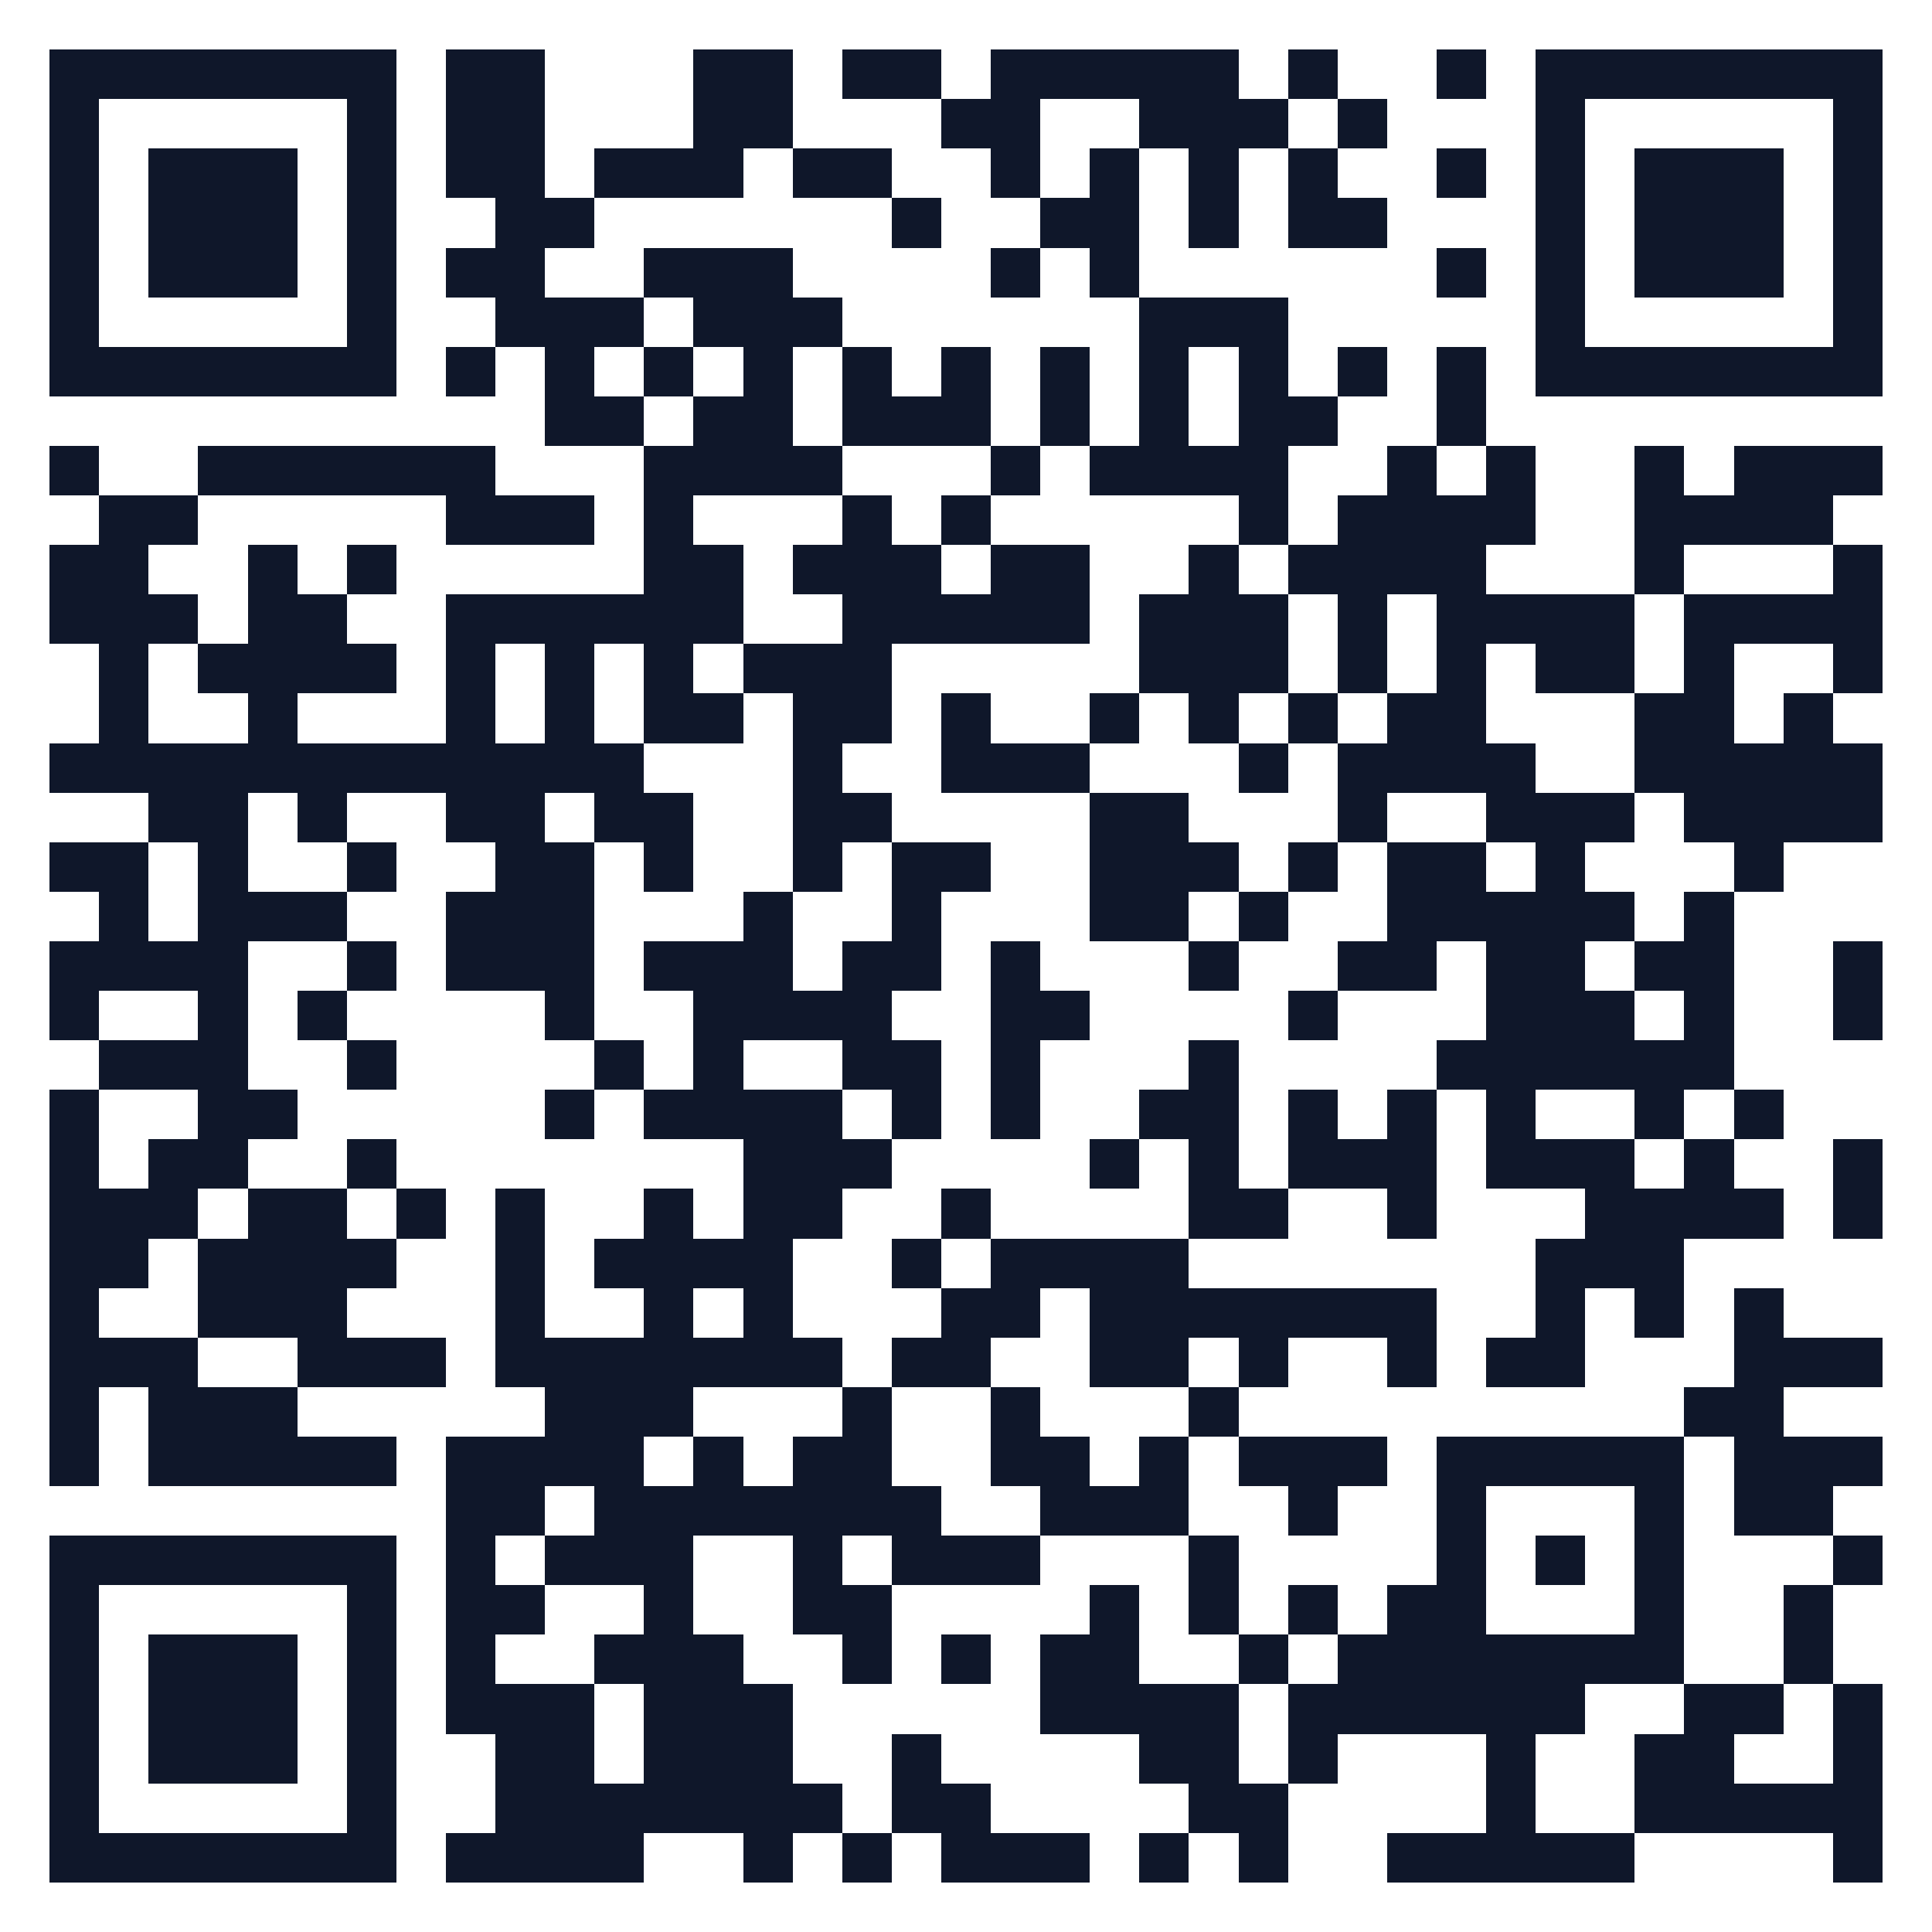
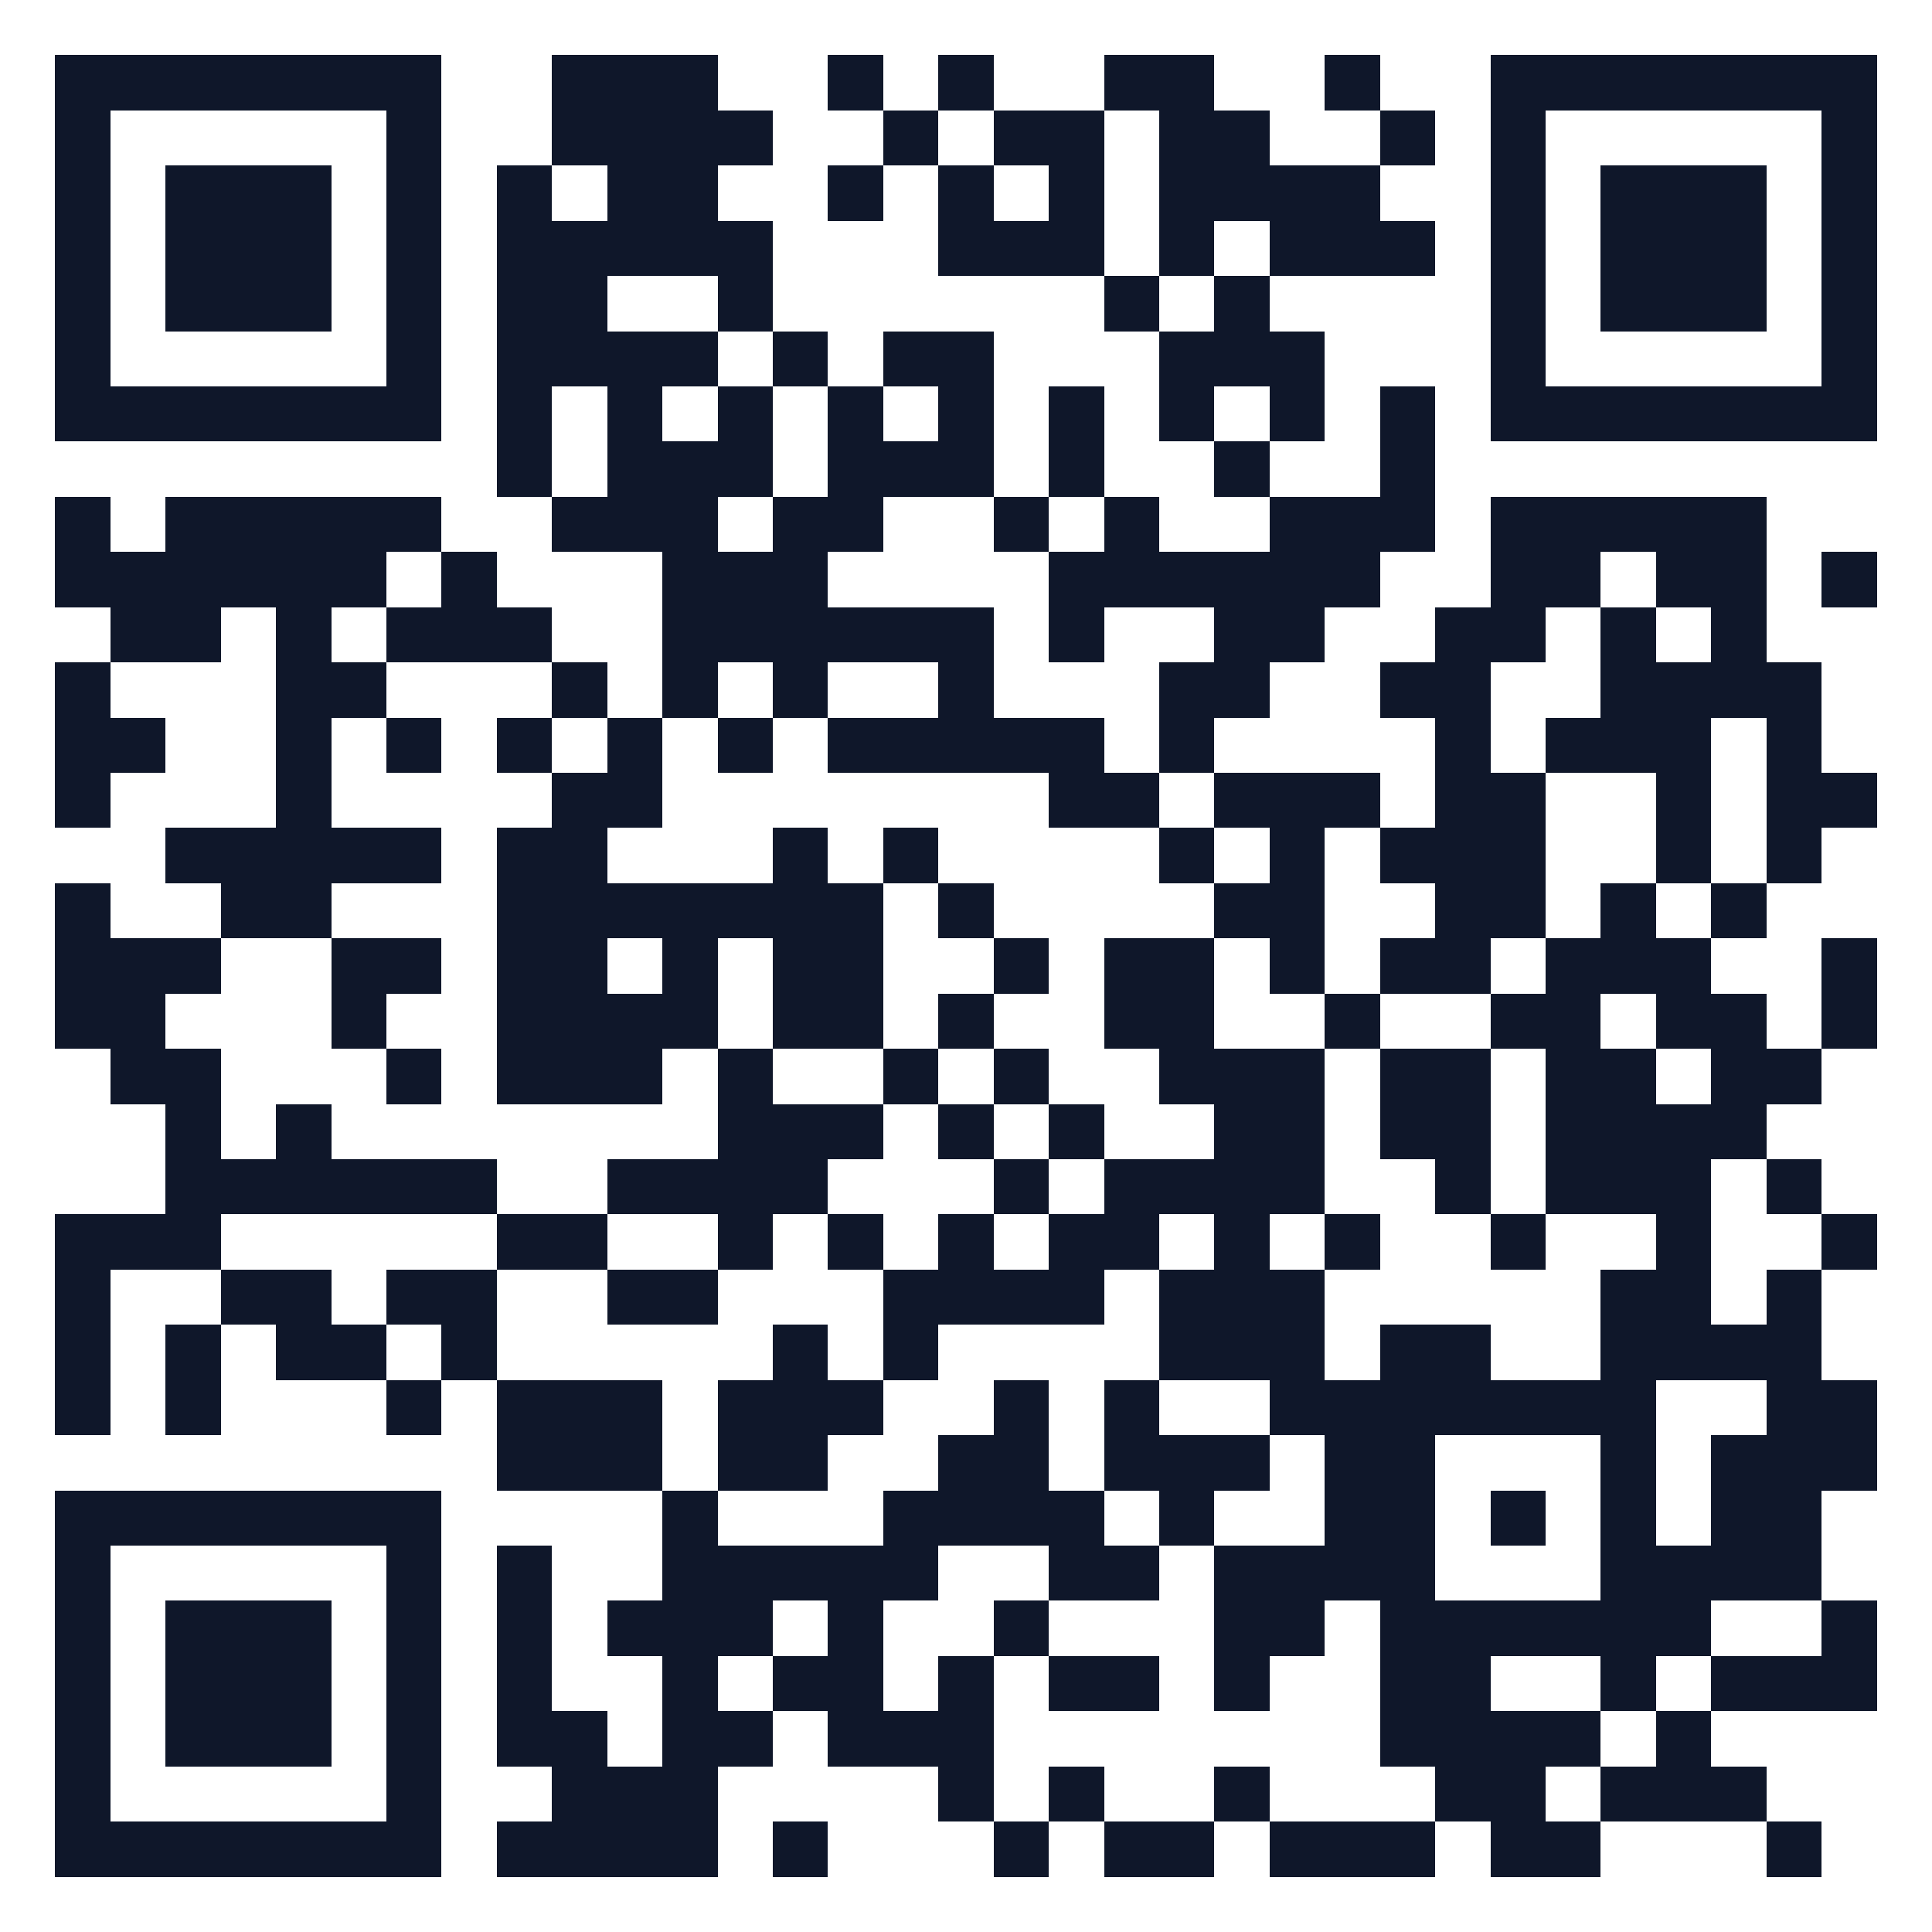
- <svg xmlns="http://www.w3.org/2000/svg" viewBox="0 0 39 39" shape-rendering="crispEdges">
-   <path fill="#ffffff" d="M0 0h39v39H0z" />
-   <path stroke="#0f172a" d="M1 1.5h7m1 0h2m3 0h2m1 0h2m1 0h5m1 0h1m2 0h1m1 0h7M1 2.5h1m5 0h1m1 0h2m3 0h2m3 0h2m2 0h3m1 0h1m3 0h1m5 0h1M1 3.5h1m1 0h3m1 0h1m1 0h2m1 0h3m1 0h2m2 0h1m1 0h1m1 0h1m1 0h1m2 0h1m1 0h1m1 0h3m1 0h1M1 4.5h1m1 0h3m1 0h1m2 0h2m6 0h1m2 0h2m1 0h1m1 0h2m3 0h1m1 0h3m1 0h1M1 5.5h1m1 0h3m1 0h1m1 0h2m2 0h3m4 0h1m1 0h1m6 0h1m1 0h1m1 0h3m1 0h1M1 6.5h1m5 0h1m2 0h3m1 0h3m6 0h3m5 0h1m5 0h1M1 7.5h7m1 0h1m1 0h1m1 0h1m1 0h1m1 0h1m1 0h1m1 0h1m1 0h1m1 0h1m1 0h1m1 0h1m1 0h7M11 8.5h2m1 0h2m1 0h3m1 0h1m1 0h1m1 0h2m2 0h1M1 9.5h1m2 0h6m3 0h4m3 0h1m1 0h4m2 0h1m1 0h1m2 0h1m1 0h3M2 10.5h2m5 0h3m1 0h1m3 0h1m1 0h1m5 0h1m1 0h4m2 0h4M1 11.5h2m2 0h1m1 0h1m5 0h2m1 0h3m1 0h2m2 0h1m1 0h4m3 0h1m3 0h1M1 12.5h3m1 0h2m2 0h6m2 0h5m1 0h3m1 0h1m1 0h4m1 0h4M2 13.5h1m1 0h4m1 0h1m1 0h1m1 0h1m1 0h3m5 0h3m1 0h1m1 0h1m1 0h2m1 0h1m2 0h1M2 14.5h1m2 0h1m3 0h1m1 0h1m1 0h2m1 0h2m1 0h1m2 0h1m1 0h1m1 0h1m1 0h2m3 0h2m1 0h1M1 15.5h12m3 0h1m2 0h3m3 0h1m1 0h4m2 0h5M3 16.5h2m1 0h1m2 0h2m1 0h2m2 0h2m4 0h2m3 0h1m2 0h3m1 0h4M1 17.5h2m1 0h1m2 0h1m2 0h2m1 0h1m2 0h1m1 0h2m2 0h3m1 0h1m1 0h2m1 0h1m3 0h1M2 18.5h1m1 0h3m2 0h3m3 0h1m2 0h1m3 0h2m1 0h1m2 0h5m1 0h1M1 19.5h4m2 0h1m1 0h3m1 0h3m1 0h2m1 0h1m3 0h1m2 0h2m1 0h2m1 0h2m2 0h1M1 20.5h1m2 0h1m1 0h1m4 0h1m2 0h4m2 0h2m4 0h1m3 0h3m1 0h1m2 0h1M2 21.5h3m2 0h1m4 0h1m1 0h1m2 0h2m1 0h1m3 0h1m4 0h6M1 22.5h1m2 0h2m5 0h1m1 0h4m1 0h1m1 0h1m2 0h2m1 0h1m1 0h1m1 0h1m2 0h1m1 0h1M1 23.5h1m1 0h2m2 0h1m7 0h3m4 0h1m1 0h1m1 0h3m1 0h3m1 0h1m2 0h1M1 24.5h3m1 0h2m1 0h1m1 0h1m2 0h1m1 0h2m2 0h1m4 0h2m2 0h1m3 0h4m1 0h1M1 25.5h2m1 0h4m2 0h1m1 0h4m2 0h1m1 0h4m7 0h3M1 26.5h1m2 0h3m3 0h1m2 0h1m1 0h1m3 0h2m1 0h7m2 0h1m1 0h1m1 0h1M1 27.5h3m2 0h3m1 0h7m1 0h2m2 0h2m1 0h1m2 0h1m1 0h2m3 0h3M1 28.5h1m1 0h3m5 0h3m3 0h1m2 0h1m3 0h1m9 0h2M1 29.5h1m1 0h5m1 0h4m1 0h1m1 0h2m2 0h2m1 0h1m1 0h3m1 0h5m1 0h3M9 30.5h2m1 0h7m2 0h3m2 0h1m2 0h1m3 0h1m1 0h2M1 31.5h7m1 0h1m1 0h3m2 0h1m1 0h3m3 0h1m4 0h1m1 0h1m1 0h1m3 0h1M1 32.5h1m5 0h1m1 0h2m2 0h1m2 0h2m4 0h1m1 0h1m1 0h1m1 0h2m3 0h1m2 0h1M1 33.5h1m1 0h3m1 0h1m1 0h1m2 0h3m2 0h1m1 0h1m1 0h2m2 0h1m1 0h7m2 0h1M1 34.5h1m1 0h3m1 0h1m1 0h3m1 0h3m5 0h4m1 0h6m2 0h2m1 0h1M1 35.5h1m1 0h3m1 0h1m2 0h2m1 0h3m2 0h1m4 0h2m1 0h1m3 0h1m2 0h2m2 0h1M1 36.5h1m5 0h1m2 0h7m1 0h2m4 0h2m4 0h1m2 0h5M1 37.5h7m1 0h4m2 0h1m1 0h1m1 0h3m1 0h1m1 0h1m2 0h5m4 0h1" />
+ <svg xmlns="http://www.w3.org/2000/svg" viewBox="0 0 35 35" shape-rendering="crispEdges">
+   <path fill="#ffffff" d="M0 0h35v35H0z" />
+   <path stroke="#0f172a" d="M1 1.5h7m2 0h3m2 0h1m1 0h1m2 0h2m2 0h1m2 0h7M1 2.5h1m5 0h1m2 0h4m2 0h1m1 0h2m1 0h2m2 0h1m1 0h1m5 0h1M1 3.5h1m1 0h3m1 0h1m1 0h1m1 0h2m2 0h1m1 0h1m1 0h1m1 0h4m2 0h1m1 0h3m1 0h1M1 4.5h1m1 0h3m1 0h1m1 0h5m3 0h3m1 0h1m1 0h3m1 0h1m1 0h3m1 0h1M1 5.5h1m1 0h3m1 0h1m1 0h2m2 0h1m6 0h1m1 0h1m4 0h1m1 0h3m1 0h1M1 6.5h1m5 0h1m1 0h4m1 0h1m1 0h2m3 0h3m3 0h1m5 0h1M1 7.5h7m1 0h1m1 0h1m1 0h1m1 0h1m1 0h1m1 0h1m1 0h1m1 0h1m1 0h1m1 0h7M9 8.5h1m1 0h3m1 0h3m1 0h1m2 0h1m2 0h1M1 9.5h1m1 0h5m2 0h3m1 0h2m2 0h1m1 0h1m2 0h3m1 0h5M1 10.5h6m1 0h1m3 0h3m4 0h6m2 0h2m1 0h2m1 0h1M2 11.5h2m1 0h1m1 0h3m2 0h6m1 0h1m2 0h2m2 0h2m1 0h1m1 0h1M1 12.5h1m3 0h2m3 0h1m1 0h1m1 0h1m2 0h1m3 0h2m2 0h2m2 0h4M1 13.5h2m2 0h1m1 0h1m1 0h1m1 0h1m1 0h1m1 0h5m1 0h1m4 0h1m1 0h3m1 0h1M1 14.5h1m3 0h1m4 0h2m7 0h2m1 0h3m1 0h2m2 0h1m1 0h2M3 15.5h5m1 0h2m3 0h1m1 0h1m4 0h1m1 0h1m1 0h3m2 0h1m1 0h1M1 16.5h1m2 0h2m3 0h7m1 0h1m4 0h2m2 0h2m1 0h1m1 0h1M1 17.5h3m2 0h2m1 0h2m1 0h1m1 0h2m2 0h1m1 0h2m1 0h1m1 0h2m1 0h3m2 0h1M1 18.5h2m3 0h1m2 0h4m1 0h2m1 0h1m2 0h2m2 0h1m2 0h2m1 0h2m1 0h1M2 19.5h2m3 0h1m1 0h3m1 0h1m2 0h1m1 0h1m2 0h3m1 0h2m1 0h2m1 0h2M3 20.5h1m1 0h1m7 0h3m1 0h1m1 0h1m2 0h2m1 0h2m1 0h4M3 21.5h6m2 0h4m3 0h1m1 0h4m2 0h1m1 0h3m1 0h1M1 22.5h3m5 0h2m2 0h1m1 0h1m1 0h1m1 0h2m1 0h1m1 0h1m2 0h1m2 0h1m2 0h1M1 23.5h1m2 0h2m1 0h2m2 0h2m3 0h4m1 0h3m5 0h2m1 0h1M1 24.5h1m1 0h1m1 0h2m1 0h1m5 0h1m1 0h1m4 0h3m1 0h2m2 0h4M1 25.5h1m1 0h1m3 0h1m1 0h3m1 0h3m2 0h1m1 0h1m2 0h7m2 0h2M9 26.5h3m1 0h2m2 0h2m1 0h3m1 0h2m3 0h1m1 0h3M1 27.5h7m4 0h1m3 0h4m1 0h1m2 0h2m1 0h1m1 0h1m1 0h2M1 28.5h1m5 0h1m1 0h1m2 0h5m2 0h2m1 0h4m3 0h4M1 29.5h1m1 0h3m1 0h1m1 0h1m1 0h3m1 0h1m2 0h1m3 0h2m1 0h6m2 0h1M1 30.5h1m1 0h3m1 0h1m1 0h1m2 0h1m1 0h2m1 0h1m1 0h2m1 0h1m2 0h2m2 0h1m1 0h3M1 31.5h1m1 0h3m1 0h1m1 0h2m1 0h2m1 0h3m7 0h4m1 0h1M1 32.5h1m5 0h1m2 0h3m4 0h1m1 0h1m2 0h1m3 0h2m1 0h3M1 33.5h7m1 0h4m1 0h1m3 0h1m1 0h2m1 0h3m1 0h2m3 0h1" />
</svg>
